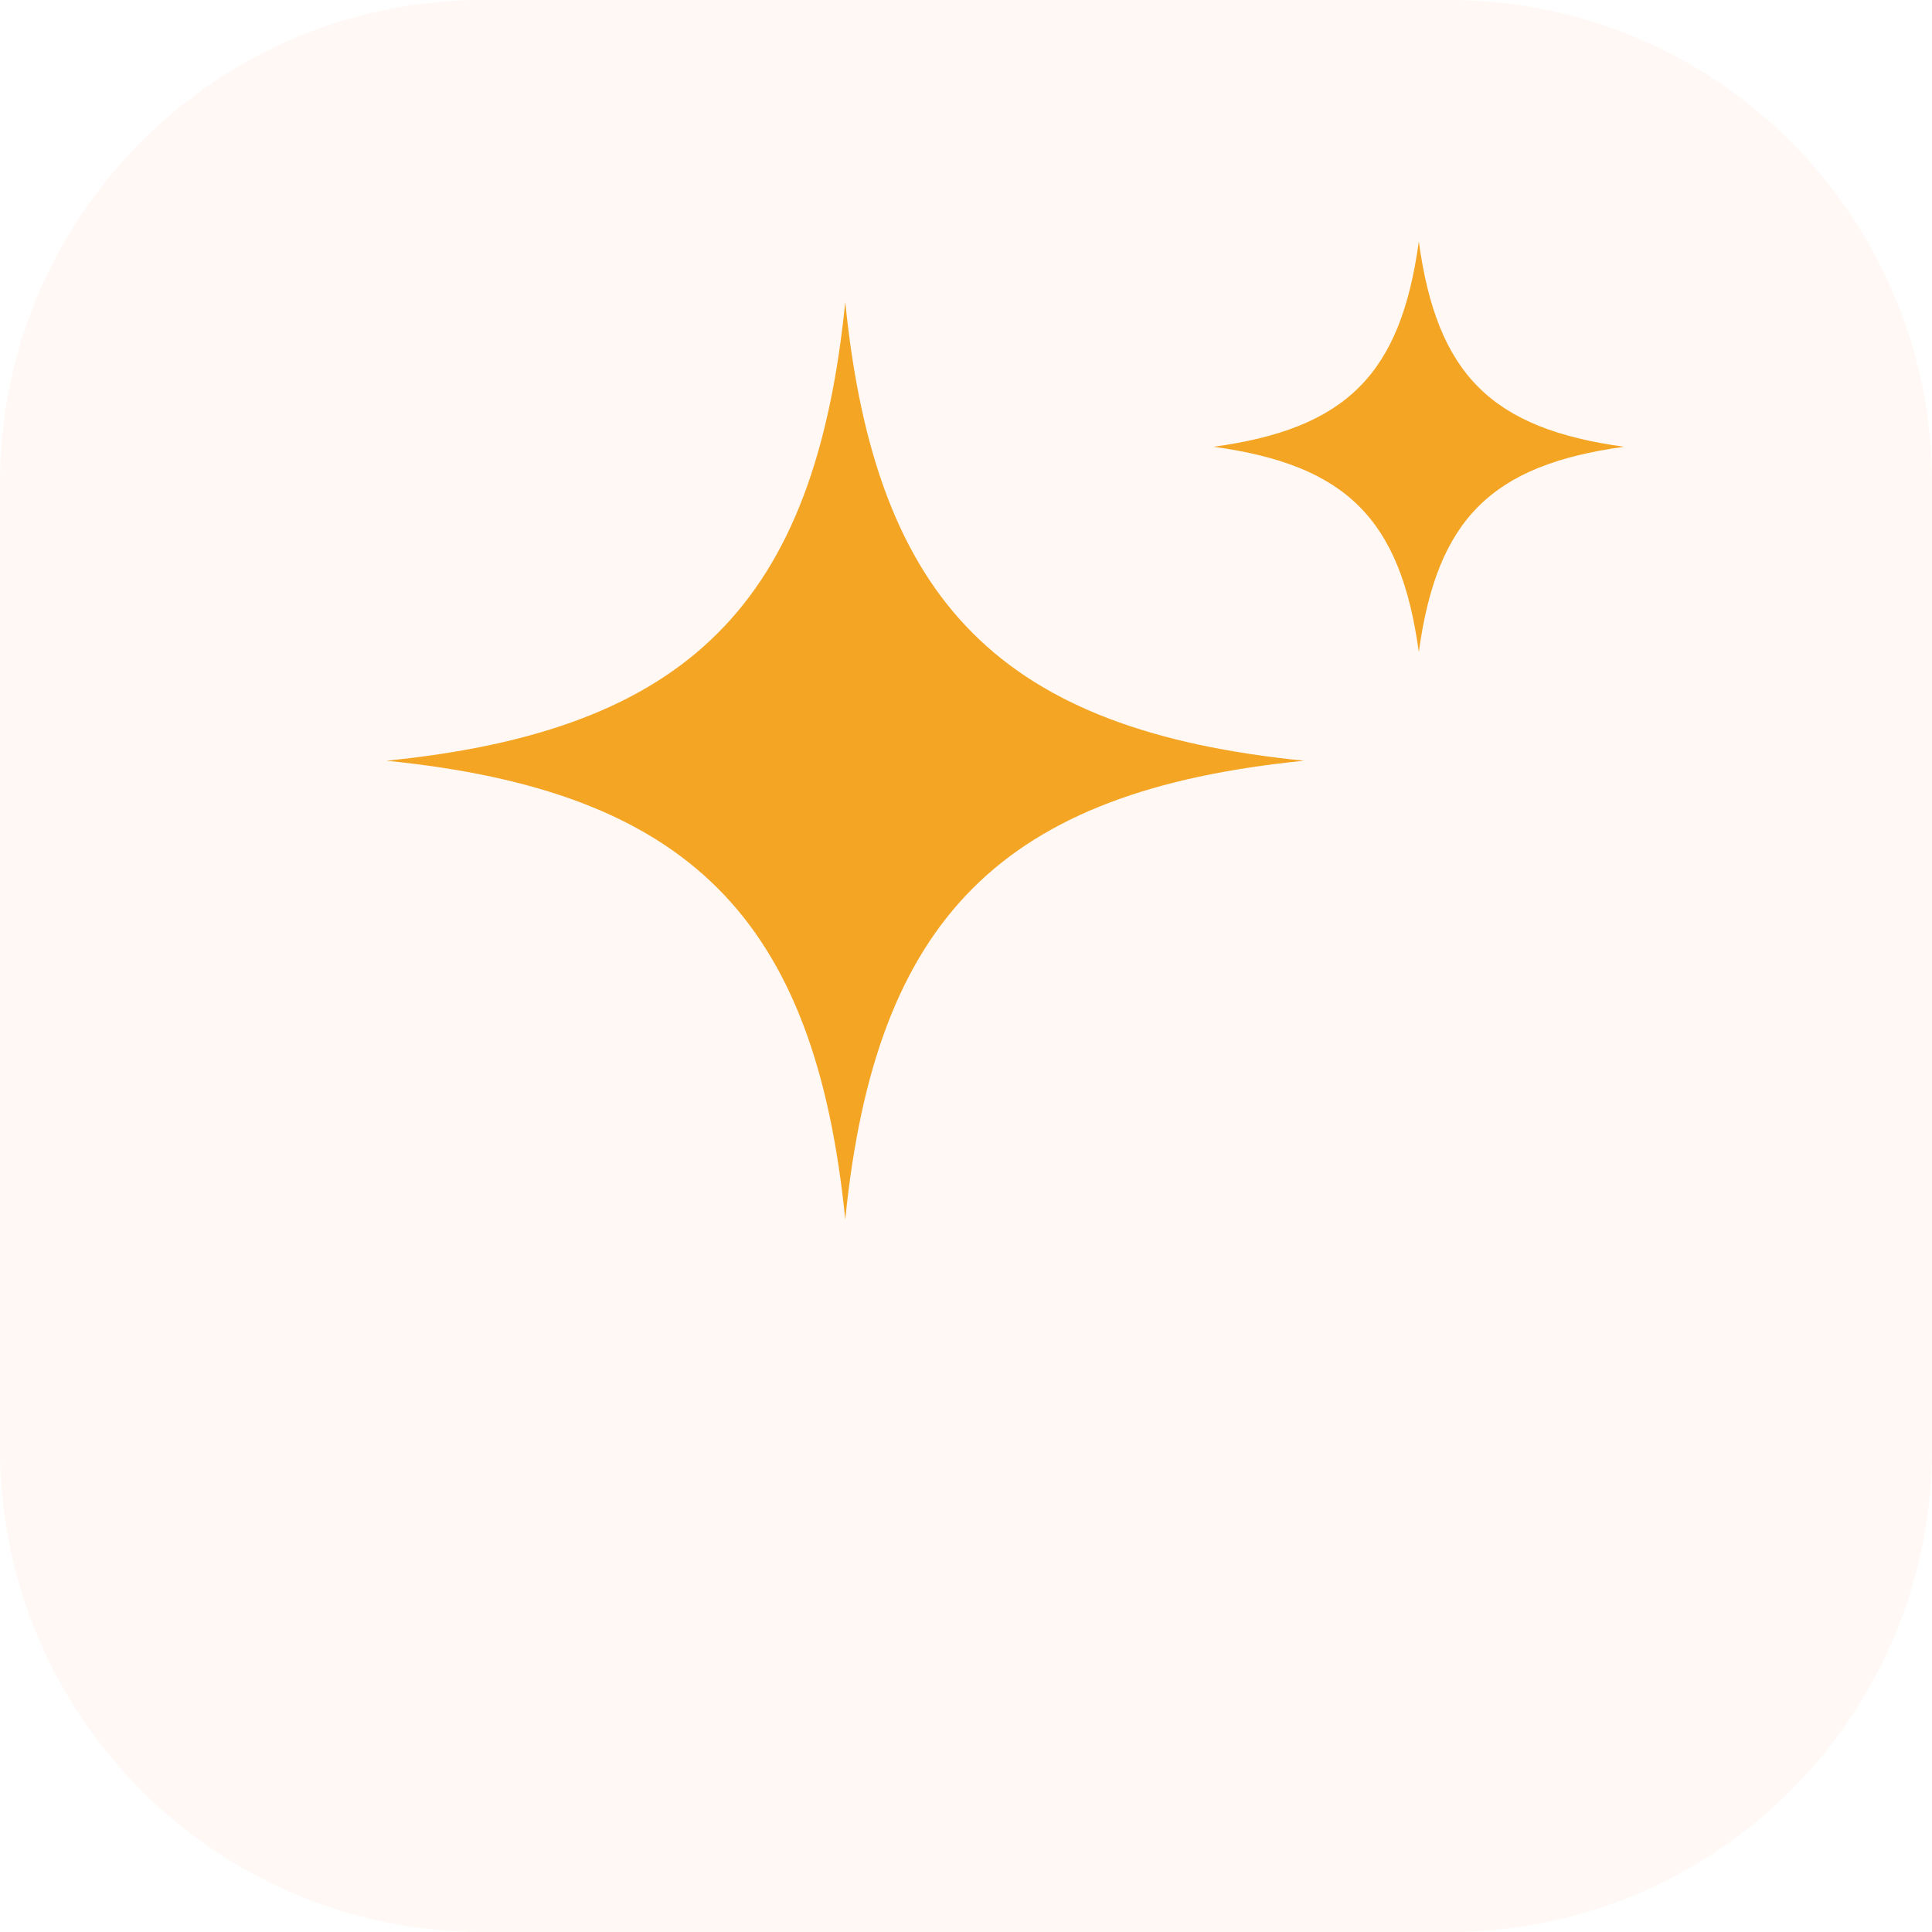
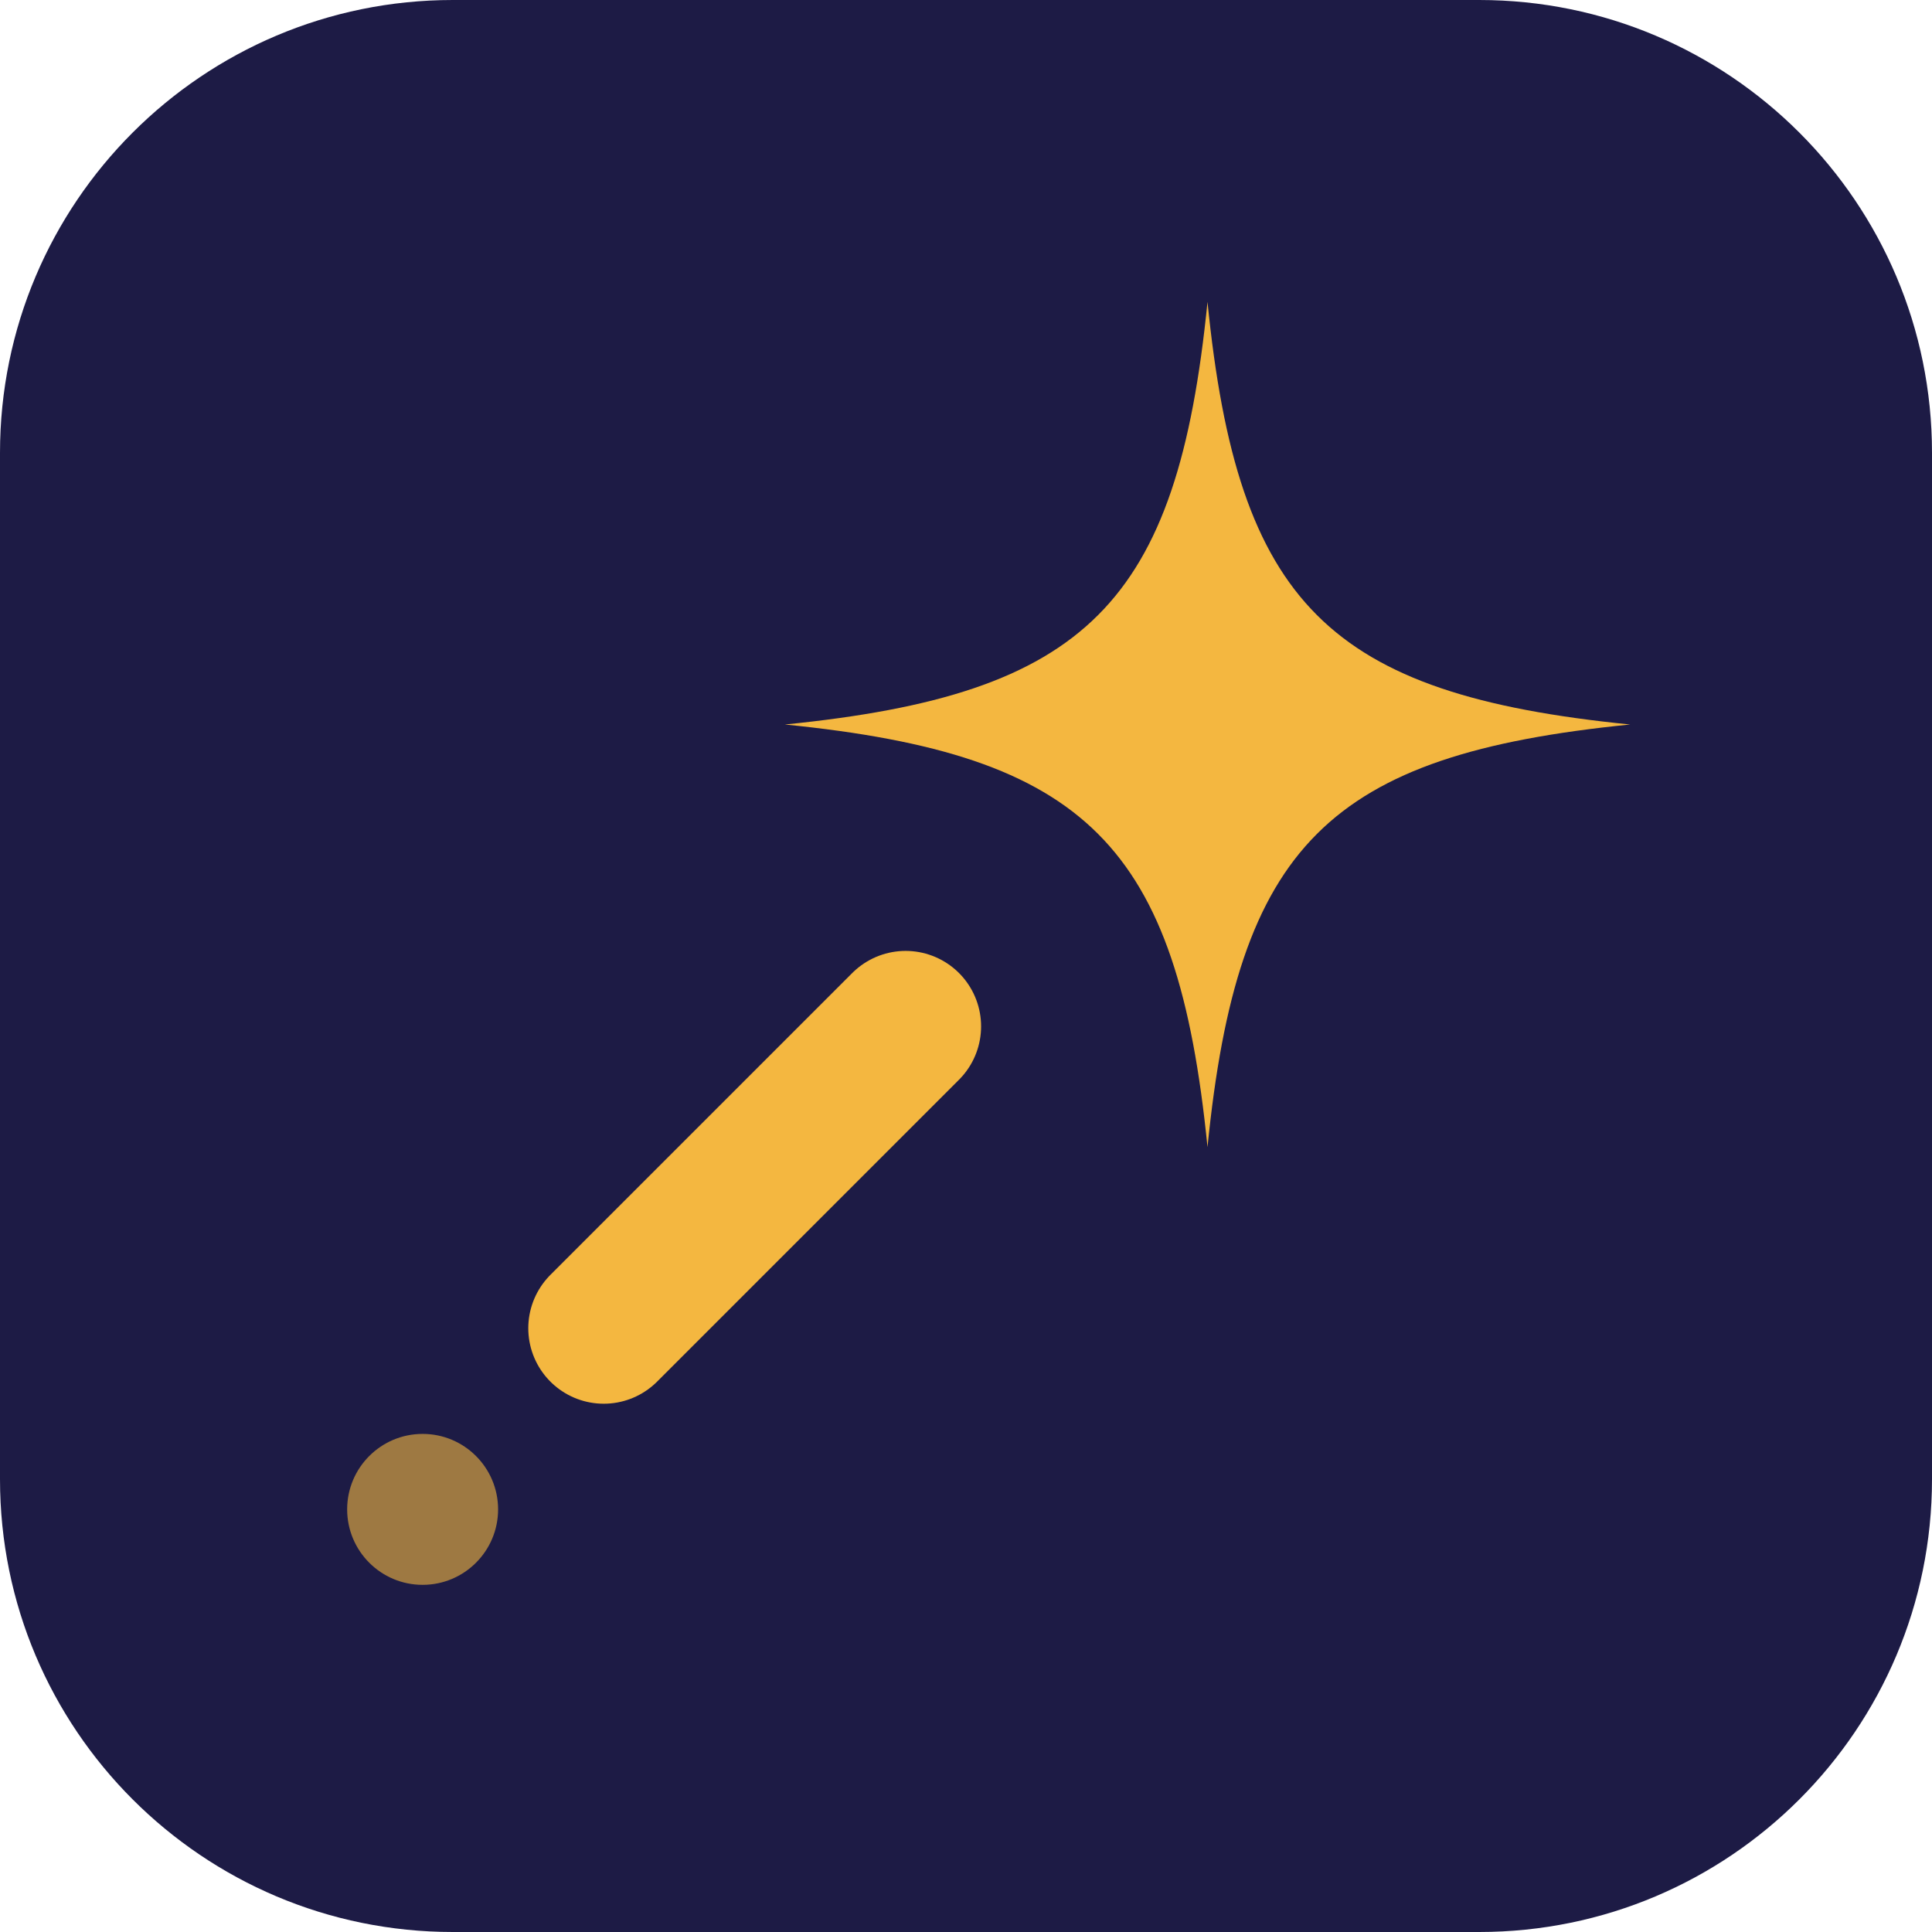
- <svg xmlns="http://www.w3.org/2000/svg" viewBox="0 0 32 32">
-   <rect width="32" height="32" rx="8" fill="#fff8f5" />
-   <path d="M14 5c.5 5 2.6 7.1 7.6 7.6-5 .5-7.1 2.6-7.6 7.6-.5-5-2.6-7.1-7.6-7.6 5-.5 7.1-2.6 7.6-7.6Z" fill="#f5a524" />
-   <path d="M23.5 4c.3 2.2 1.2 3.1 3.4 3.4-2.2.3-3.1 1.2-3.4 3.4-.3-2.2-1.2-3.1-3.4-3.4 2.2-.3 3.1-1.2 3.4-3.4Z" fill="#f5a524" />
+ <svg xmlns="http://www.w3.org/2000/svg" viewBox="0 0 64 64">
+   <rect width="64" height="64" rx="15" fill="#1d1b45" />
+   <path d="M40 10C41 20 44 23 54 24C44 25 41 28 40 38C39 28 36 25 26 24C36 23 39 20 40 10Z" fill="#f4b740" />
+   <path d="M30 34L20 44" stroke="#f4b740" stroke-width="5" stroke-linecap="round" />
+   <circle cx="14" cy="50" r="2.5" fill="#f4b740" opacity=".6" />
</svg>
